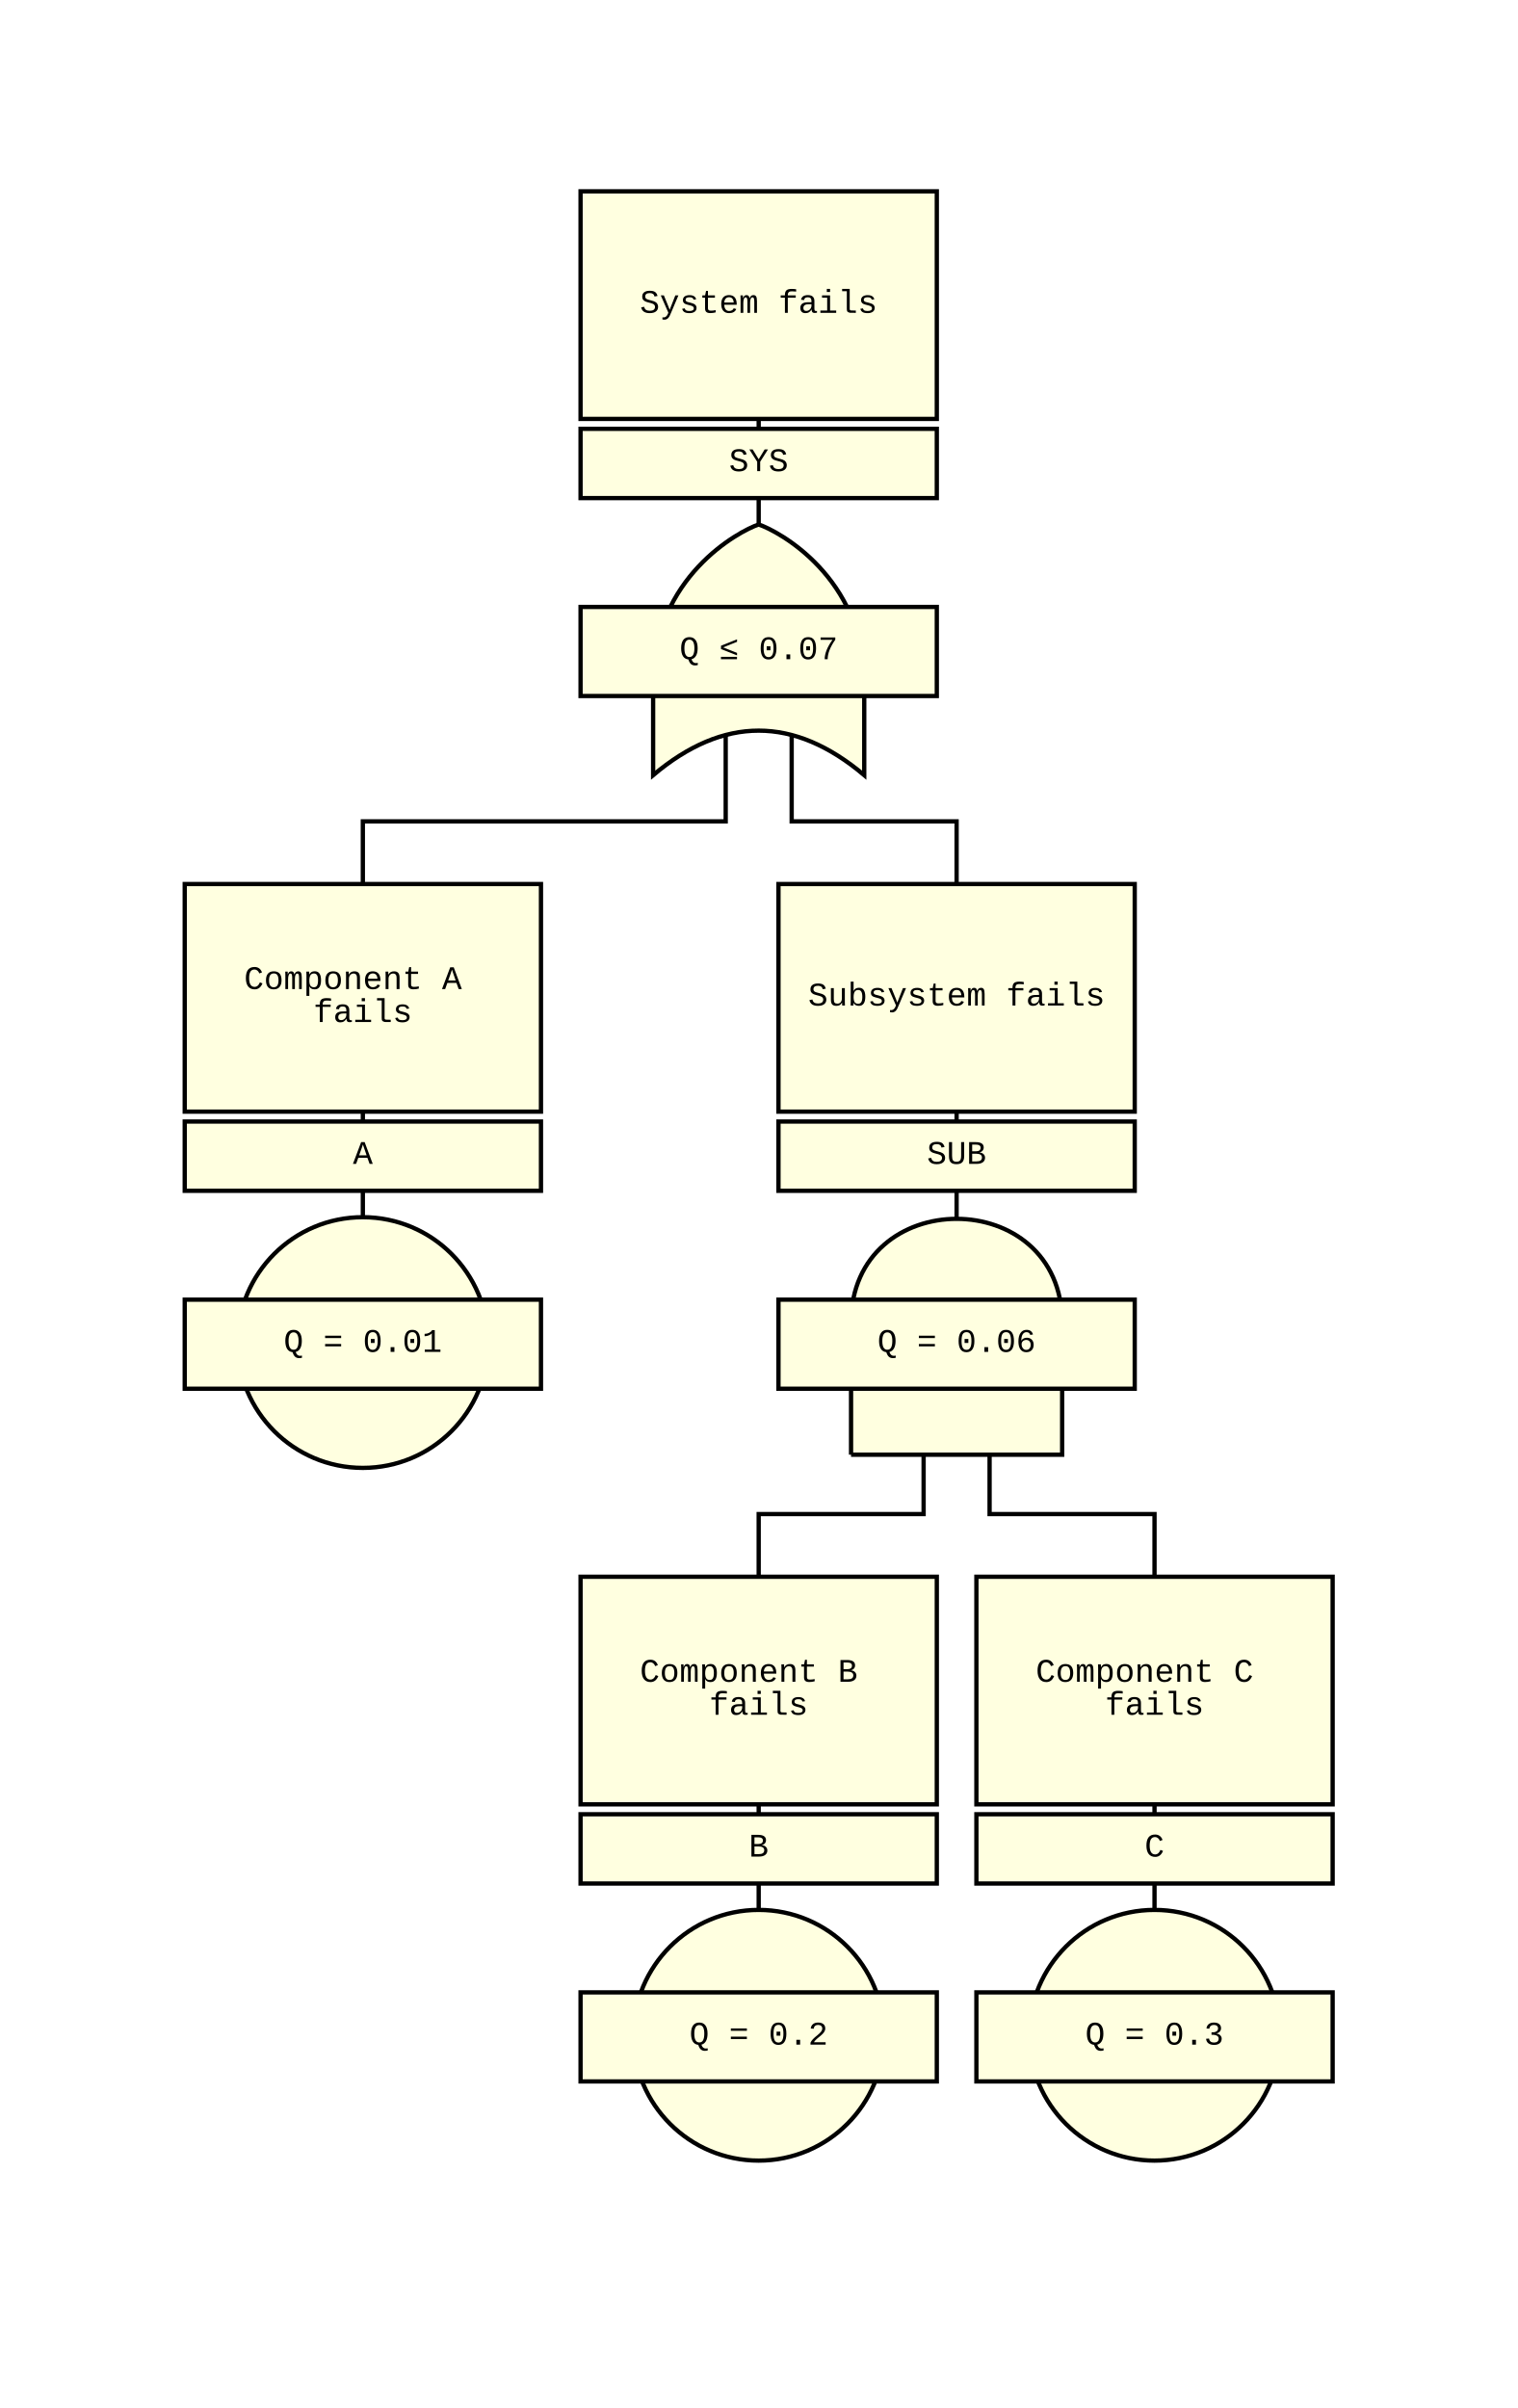
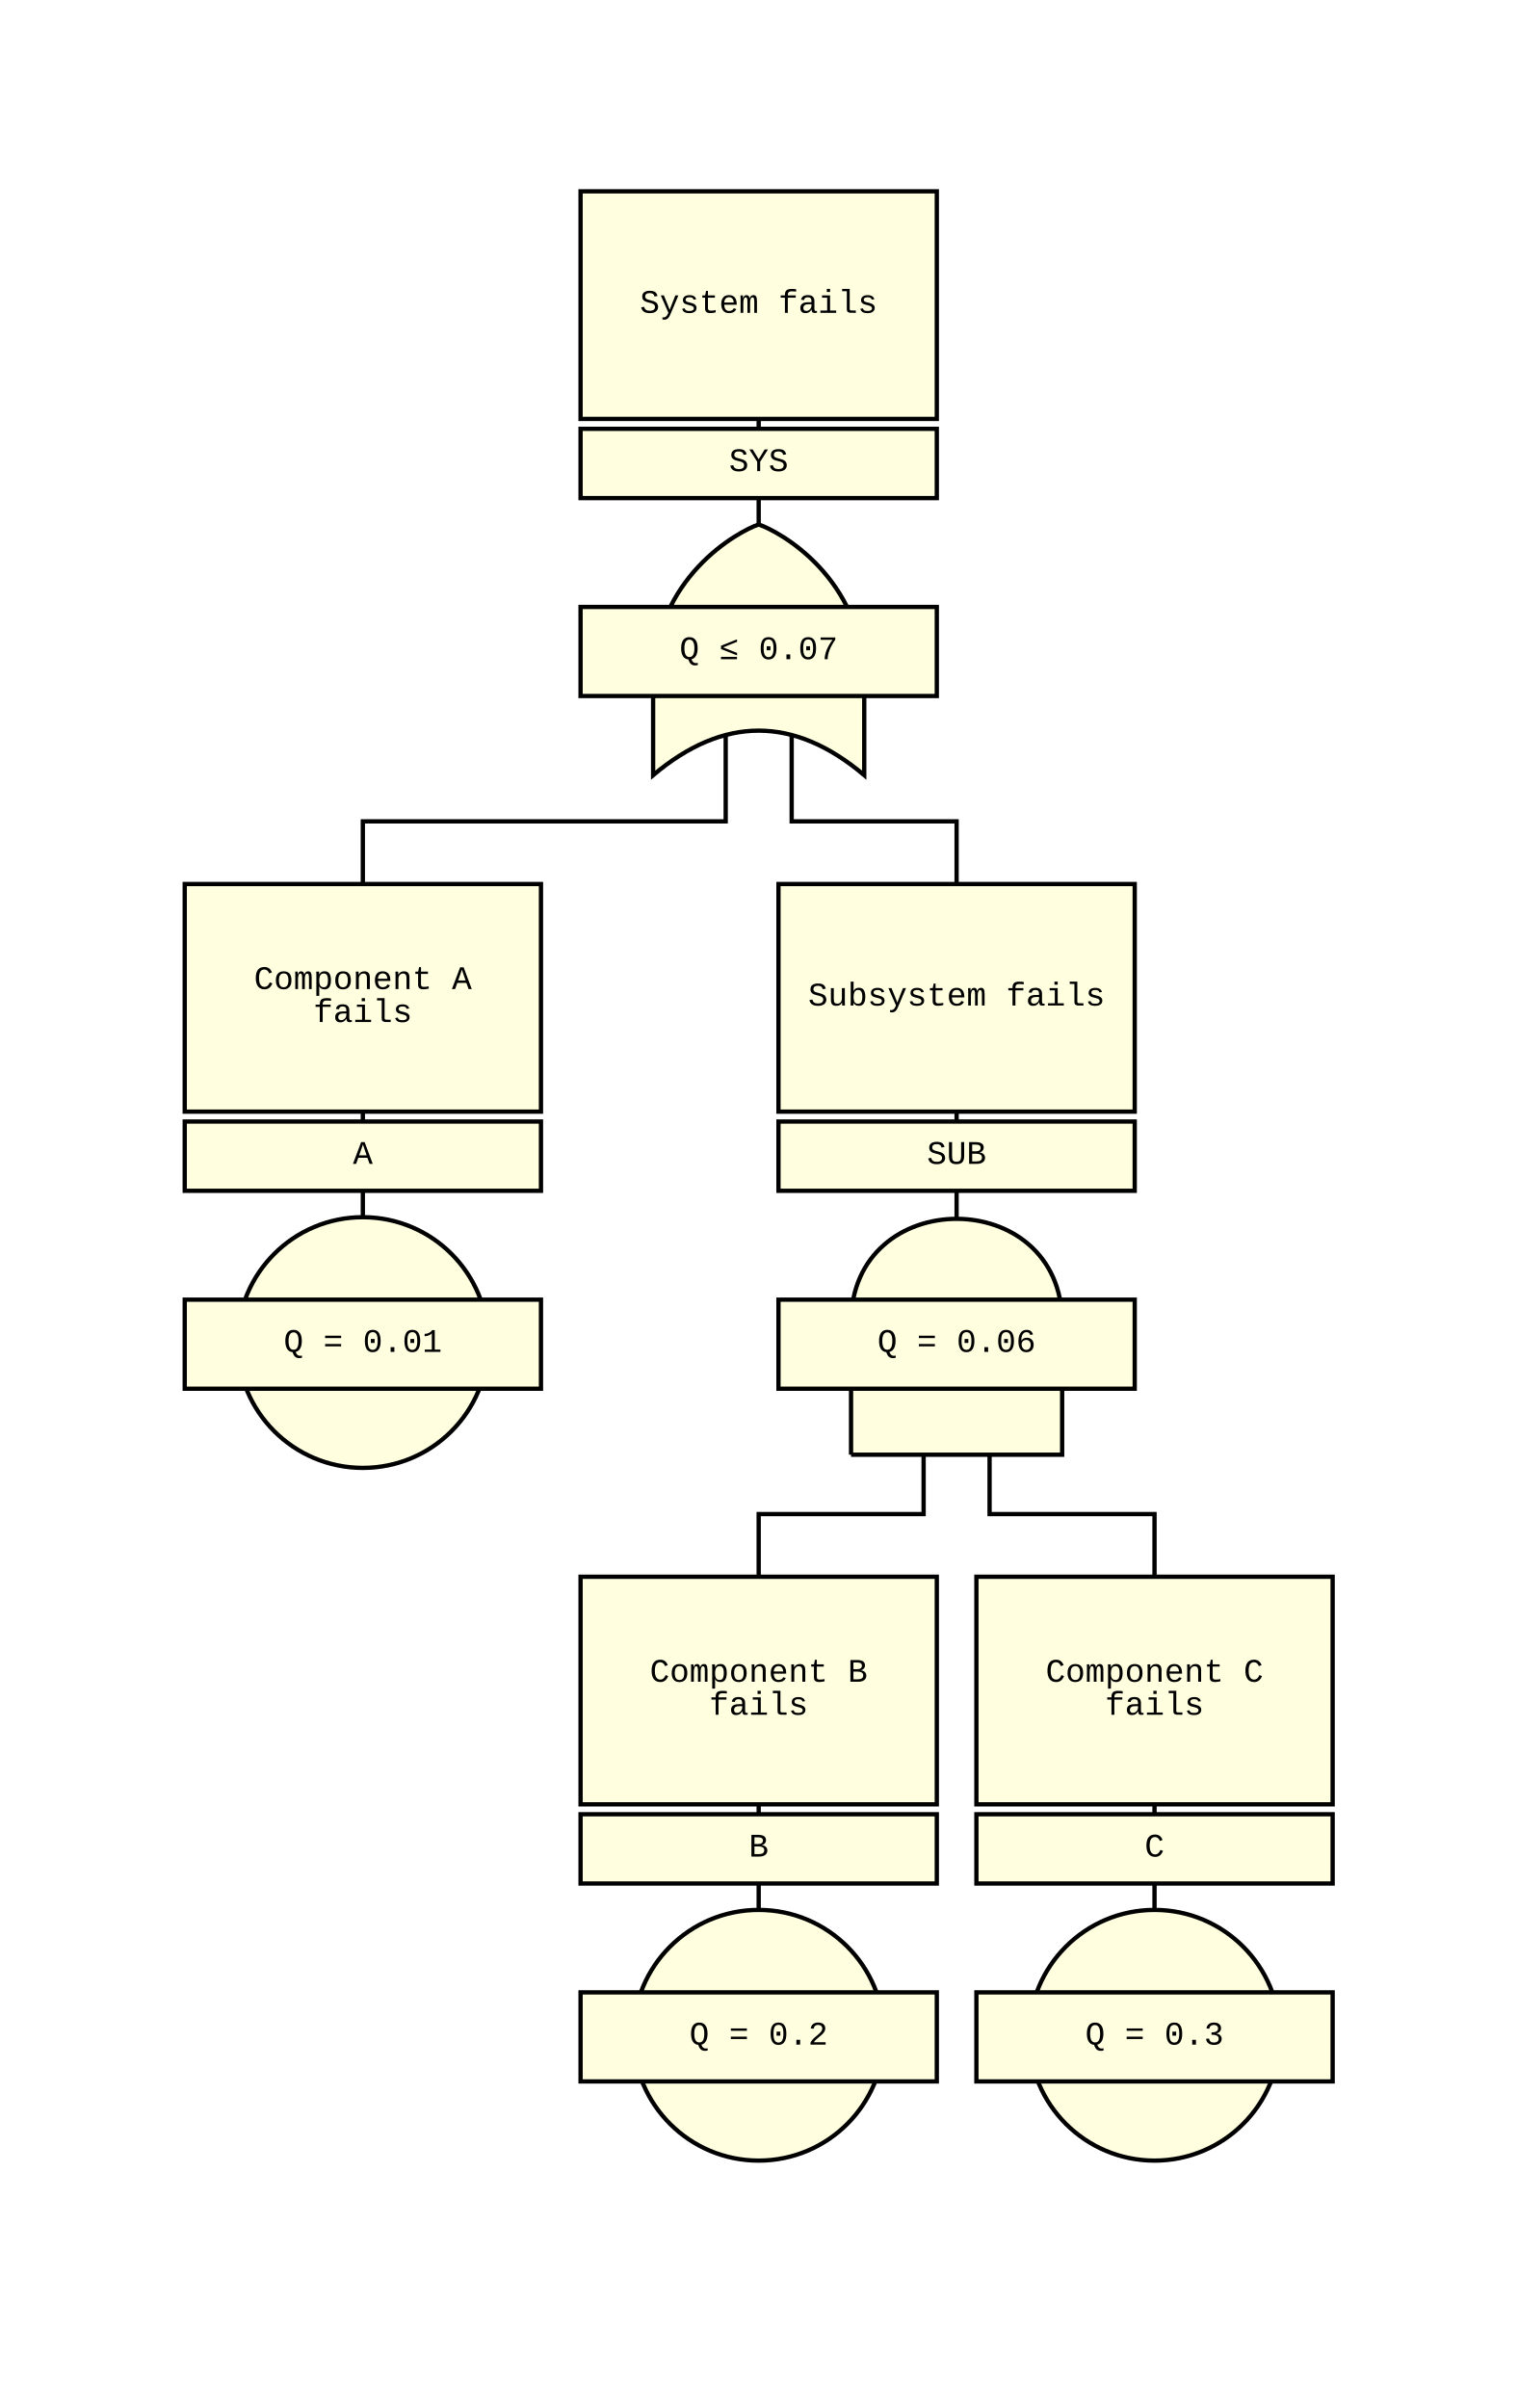
<svg xmlns="http://www.w3.org/2000/svg" viewBox="-50 -50 460 730">
  <style>
circle, path, polygon, rect {
  fill: lightyellow;
}
circle, path, polygon, polyline, rect {
  stroke: black;
  stroke-width: 1.3;
}
polyline {
  fill: none;
}
text {
  dominant-baseline: middle;
  font-family: Cousine, "Courier New", monospace;
  font-size: 10px;
  text-anchor: middle;
}
</style>
  <polyline points="180,8 180,147" />
  <polyline points="170,147 170,199 60,199 60,252" />
  <polyline points="190,147 190,199 240,199 240,252" />
  <rect x="126" y="8" width="108" height="69" />
-   <text x="180" y="42" style="font-size: 10px">
-     <tspan x="180" dy="0em">System fails</tspan>
-   </text>
+   <text x="180" y="42" style="font-size: 10px">System fails</text>
  <rect x="126" y="80" width="108" height="21" />
  <text x="180" y="90">SYS</text>
  <path d="M180,109 C174,111 148,125 148,157 L148,185 Q180,158 212,185 L212,157 C212,125 186,111 180,109" />
  <rect x="126" y="134" width="108" height="27" />
  <text x="180" y="147">Q ≤ 0.07</text>
  <polyline points="60,218 60,357" />
  <rect x="6" y="218" width="108" height="69" />
-   <text x="60" y="252" style="font-size: 10px">
-     <tspan x="60" dy="-0.5em">Component A</tspan>
-     <tspan x="60" dy="1em">fails</tspan>
-   </text>
+   <text x="60" y="247" style="font-size: 10px">Component A</text>
+   <text x="60" y="257" style="font-size: 10px">fails</text>
  <rect x="6" y="290" width="108" height="21" />
  <text x="60" y="300">A</text>
  <circle cx="60" cy="357" r="38" />
  <rect x="6" y="344" width="108" height="27" />
  <text x="60" y="357">Q = 0.01</text>
  <polyline points="240,218 240,357" />
  <polyline points="230,357 230,409 180,409 180,462" />
  <polyline points="250,357 250,409 300,409 300,462" />
  <rect x="186" y="218" width="108" height="69" />
-   <text x="240" y="252" style="font-size: 10px">
-     <tspan x="240" dy="0em">Subsystem fails</tspan>
-   </text>
+   <text x="240" y="252" style="font-size: 10px">Subsystem fails</text>
  <rect x="186" y="290" width="108" height="21" />
  <text x="240" y="300">SUB</text>
  <path d="M208,391 L272,391 L272,351 C272,309 208,309 208,351 L208,391 " />
  <rect x="186" y="344" width="108" height="27" />
  <text x="240" y="357">Q = 0.06</text>
  <polyline points="180,428 180,567" />
  <rect x="126" y="428" width="108" height="69" />
-   <text x="180" y="462" style="font-size: 10px">
-     <tspan x="180" dy="-0.5em">Component B</tspan>
-     <tspan x="180" dy="1em">fails</tspan>
-   </text>
+   <text x="180" y="457" style="font-size: 10px">Component B</text>
+   <text x="180" y="467" style="font-size: 10px">fails</text>
  <rect x="126" y="500" width="108" height="21" />
  <text x="180" y="510">B</text>
  <circle cx="180" cy="567" r="38" />
  <rect x="126" y="554" width="108" height="27" />
  <text x="180" y="567">Q = 0.2</text>
  <polyline points="300,428 300,567" />
  <rect x="246" y="428" width="108" height="69" />
-   <text x="300" y="462" style="font-size: 10px">
-     <tspan x="300" dy="-0.5em">Component C</tspan>
-     <tspan x="300" dy="1em">fails</tspan>
-   </text>
+   <text x="300" y="457" style="font-size: 10px">Component C</text>
+   <text x="300" y="467" style="font-size: 10px">fails</text>
  <rect x="246" y="500" width="108" height="21" />
  <text x="300" y="510">C</text>
  <circle cx="300" cy="567" r="38" />
  <rect x="246" y="554" width="108" height="27" />
  <text x="300" y="567">Q = 0.3</text>
</svg>
